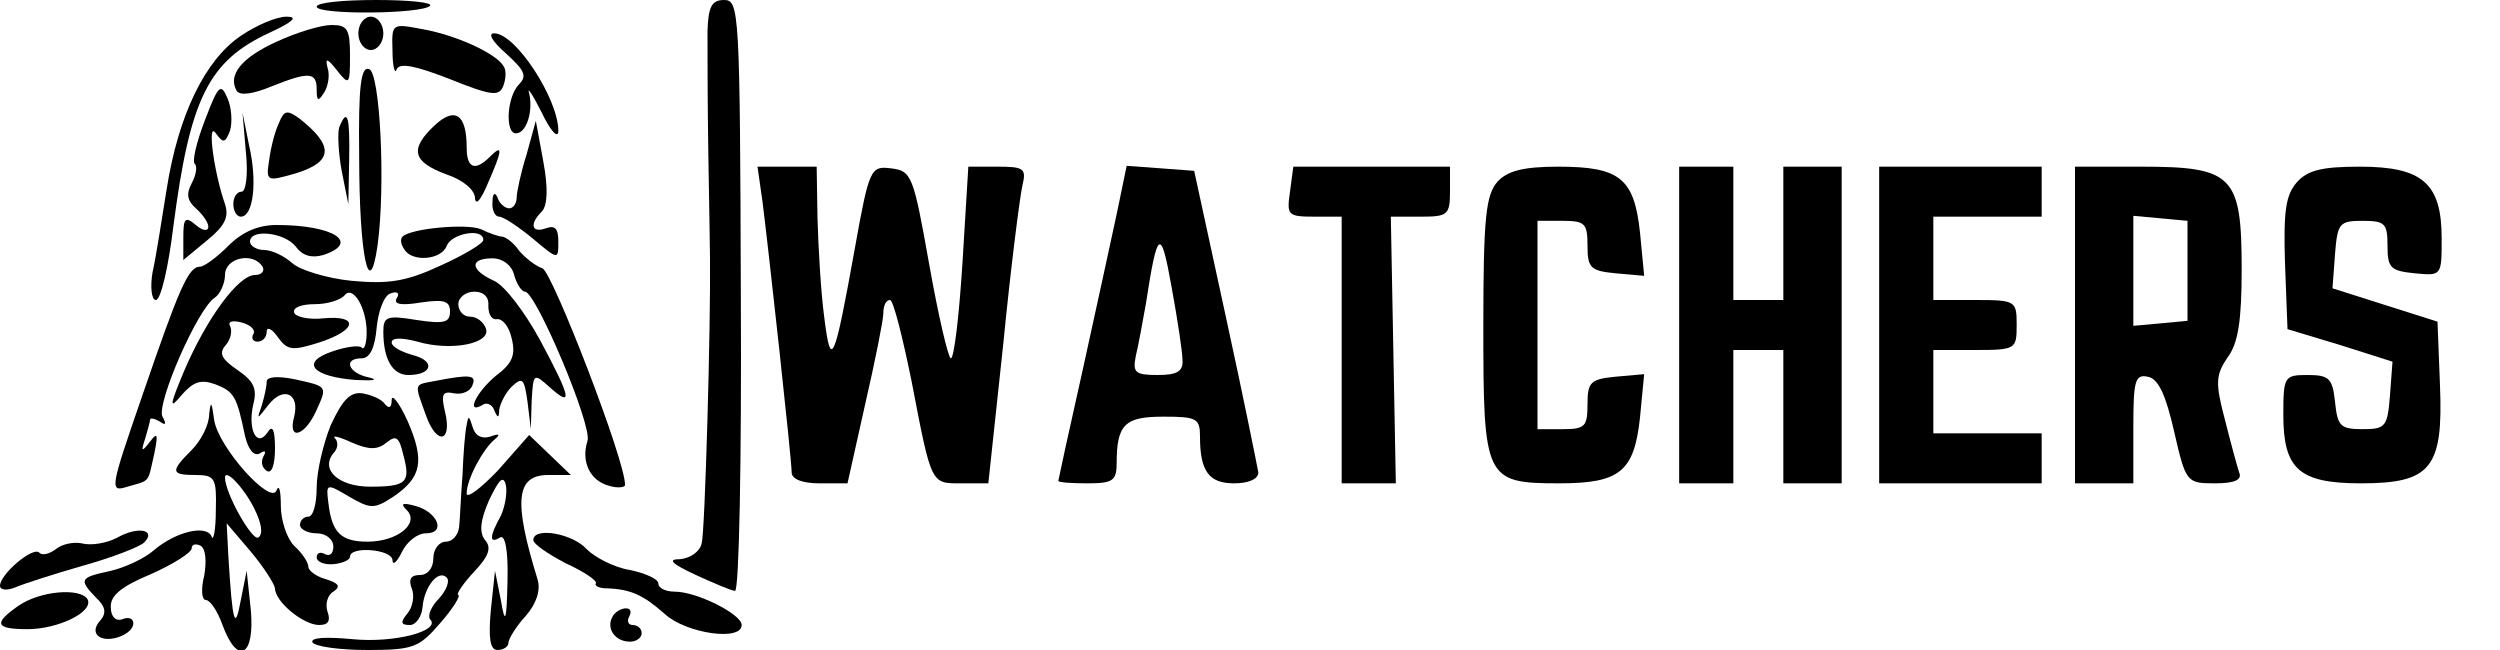
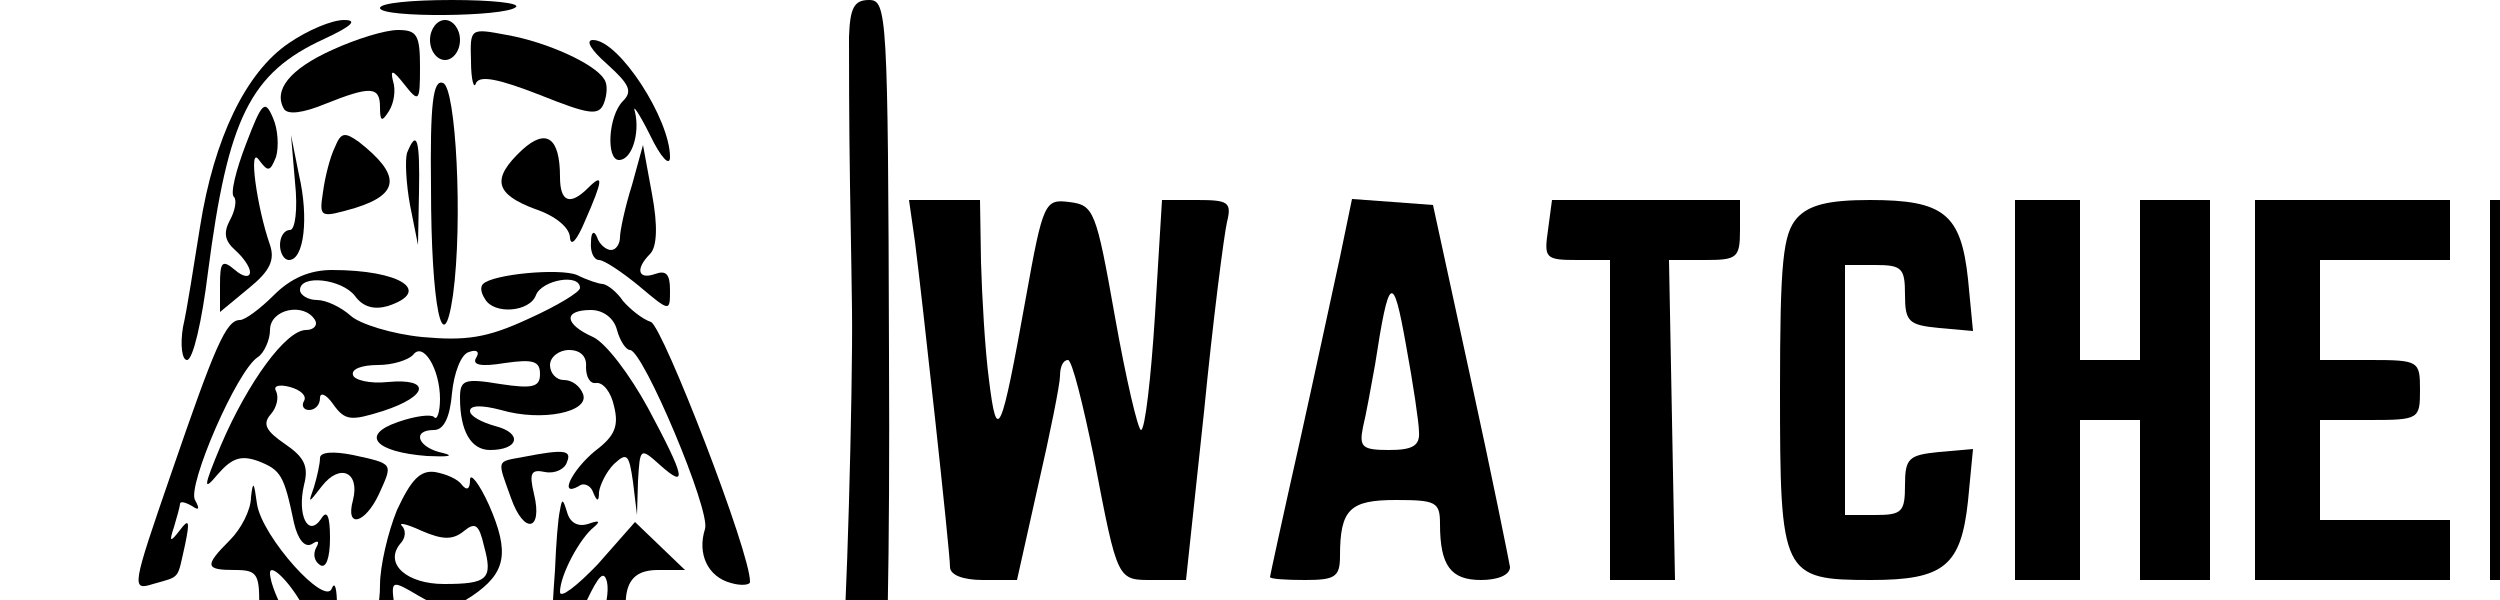
- <svg xmlns="http://www.w3.org/2000/svg" version="1.0" width="300pt" height="78pt" viewBox="0 0 300 78" preserveAspectRatio="xMidYMid meet">
+ <svg xmlns="http://www.w3.org/2000/svg" version="1.0" width="250pt" height="60pt" viewBox="0 0 250 60" preserveAspectRatio="xMidYMid meet">
  <g transform="translate(0,78) scale(0.1,-0.1)" fill="#000000" stroke="none">
    <path d="M380 772 c0 -10 126 -9 136 1 4 4 -25 7 -64 7 -40 0 -72 -3 -72 -8z" />
    <path d="M849 743 c0 -21 0 -87 1 -148 1 -60 2 -117 2 -125 1 -79 -6 -329 -10 -342 -2 -10 -14 -18 -26 -19 -15 0 -11 -5 19 -19 22 -10 43 -19 47 -19 5 -1 8 159 7 354 -1 342 -2 355 -20 355 -15 0 -19 -8 -20 -37z" />
    <path d="M289 737 c-43 -29 -75 -95 -89 -184 -6 -37 -13 -83 -17 -100 -3 -18 -1 -33 4 -33 6 0 15 39 21 88 20 154 42 199 116 233 28 13 34 19 20 19 -12 0 -36 -10 -55 -23z" />
    <path d="M430 740 c0 -11 7 -20 15 -20 8 0 15 9 15 20 0 11 -7 20 -15 20 -8 0 -15 -9 -15 -20z" />
    <path d="M332 730 c-42 -19 -59 -40 -48 -59 4 -6 19 -4 41 5 45 18 55 18 55 -3 0 -15 2 -15 9 -4 5 8 7 21 4 30 -3 12 0 11 11 -3 15 -19 16 -18 16 17 0 32 -3 37 -22 37 -13 0 -42 -9 -66 -20z" />
    <path d="M471 719 c0 -19 3 -29 5 -22 4 8 23 4 64 -12 50 -20 59 -21 64 -8 3 8 4 19 0 24 -9 15 -57 37 -97 44 -37 7 -37 7 -36 -26z" />
    <path d="M607 716 c22 -20 26 -27 16 -37 -15 -15 -17 -59 -4 -59 13 0 21 27 16 48 -3 9 4 -1 15 -23 11 -23 20 -32 20 -22 0 38 -51 117 -77 117 -8 0 -2 -10 14 -24z" />
    <path d="M431 593 c0 -119 12 -177 22 -108 10 73 3 208 -10 212 -10 4 -13 -21 -12 -104z" />
    <path d="M246 636 c-10 -26 -16 -50 -12 -53 3 -3 1 -14 -4 -23 -7 -13 -5 -21 5 -30 8 -7 15 -17 15 -22 0 -6 -7 -5 -15 2 -13 11 -15 8 -15 -15 l0 -27 29 24 c21 17 26 28 21 43 -13 37 -22 101 -11 85 9 -12 11 -12 17 3 3 10 2 28 -3 39 -8 19 -11 16 -27 -26z" />
    <path d="M335 633 c-5 -10 -10 -30 -12 -45 -4 -26 -3 -26 32 -16 45 14 46 33 4 66 -14 10 -18 10 -24 -5z" />
    <path d="M522 630 c-31 -29 -27 -44 13 -59 21 -7 35 -19 35 -29 1 -9 7 -2 15 17 18 41 19 49 3 33 -18 -18 -28 -14 -28 11 0 40 -14 49 -38 27z" />
    <path d="M295 598 c3 -28 0 -48 -5 -48 -6 0 -10 -7 -10 -15 0 -8 4 -15 9 -15 15 0 20 42 10 85 l-8 40 4 -47z" />
    <path d="M407 627 c-2 -7 -1 -30 3 -52 l8 -40 1 53 c1 52 -2 64 -12 39z" />
    <path d="M632 595 c-7 -22 -12 -46 -12 -52 0 -7 -4 -13 -9 -13 -5 0 -12 6 -14 13 -3 7 -6 5 -6 -5 -1 -10 3 -18 8 -18 5 0 23 -12 40 -26 31 -26 31 -26 31 -4 0 16 -4 20 -15 16 -17 -6 -20 5 -5 20 7 7 8 28 2 60 l-9 49 -11 -40z" />
    <path d="M915 538 c7 -55 35 -309 35 -325 0 -8 13 -13 33 -13 l34 0 21 94 c12 52 22 102 22 110 0 9 3 16 8 16 4 0 15 -44 26 -98 24 -125 23 -122 60 -122 l32 0 18 168 c9 92 20 177 23 190 5 20 1 22 -30 22 l-35 0 -7 -115 c-4 -63 -10 -115 -14 -115 -3 0 -15 51 -26 113 -19 107 -21 112 -46 115 -24 3 -26 0 -43 -95 -25 -139 -29 -148 -37 -83 -4 30 -7 83 -8 118 l-1 62 -36 0 -35 0 6 -42z" />
    <path d="M1340 523 c-7 -32 -25 -116 -41 -188 -16 -71 -29 -131 -29 -132 0 -2 16 -3 35 -3 30 0 35 3 35 24 0 47 10 56 56 56 40 0 44 -2 44 -24 0 -42 11 -56 41 -56 17 0 29 5 29 13 -1 6 -18 91 -39 187 l-38 175 -40 3 -41 3 -12 -58z m79 -175 c1 -14 -7 -18 -30 -18 -27 0 -30 3 -26 23 3 12 8 40 12 62 14 91 18 93 31 20 7 -38 13 -78 13 -87z" />
    <path d="M1548 550 c-4 -28 -3 -30 29 -30 l33 0 0 -160 0 -160 33 0 32 0 -3 160 -3 160 36 0 c32 0 35 2 35 30 l0 30 -94 0 -94 0 -4 -30z" />
    <path d="M1797 562 c-14 -16 -17 -43 -17 -174 0 -183 2 -188 91 -188 73 0 90 14 97 79 l5 52 -34 -3 c-30 -3 -34 -6 -34 -33 0 -27 -3 -30 -30 -30 l-30 0 0 125 0 125 30 0 c27 0 30 -3 30 -30 0 -27 4 -30 34 -33 l34 -3 -5 52 c-7 65 -24 79 -98 79 -42 0 -61 -5 -73 -18z" />
    <path d="M2015 390 l0 -190 33 0 32 0 0 80 0 80 30 0 30 0 0 -80 0 -80 35 0 35 0 0 190 0 190 -35 0 -35 0 0 -80 0 -80 -30 0 -30 0 0 80 0 80 -32 0 -33 0 0 -190z" />
    <path d="M2255 390 l0 -190 98 0 97 0 0 30 0 30 -65 0 -65 0 0 50 0 50 50 0 c49 0 50 1 50 30 0 29 -1 30 -50 30 l-50 0 0 50 0 50 65 0 65 0 0 30 0 30 -97 0 -98 0 0 -190z" />
    <path d="M2490 390 l0 -190 35 0 35 0 0 66 c0 57 2 65 17 62 13 -2 22 -22 32 -66 14 -61 15 -62 49 -62 23 0 33 4 29 13 -2 6 -10 35 -17 63 -12 45 -11 54 3 75 13 17 17 45 17 106 0 112 -10 123 -120 123 l-80 0 0 -190z m135 65 l0 -60 -32 -3 -33 -3 0 66 0 66 33 -3 32 -3 0 -60z" />
    <path d="M2756 561 c-13 -15 -16 -34 -14 -97 l3 -79 63 -19 63 -20 -3 -40 c-3 -38 -5 -41 -33 -41 -27 0 -30 4 -33 33 -3 28 -7 32 -33 32 -28 0 -29 -2 -29 -48 0 -65 19 -82 93 -82 84 0 99 18 95 117 l-3 77 -63 20 -63 20 3 41 c3 37 5 40 33 40 27 0 30 -3 30 -30 0 -27 4 -30 33 -33 32 -3 32 -3 32 42 0 66 -23 86 -98 86 -45 0 -63 -4 -76 -19z" />
    <path d="M274 485 c-14 -14 -29 -25 -34 -25 -14 0 -25 -26 -69 -154 -39 -113 -40 -117 -18 -110 28 8 24 4 32 39 5 24 4 27 -5 15 -10 -13 -11 -12 -6 3 3 10 6 21 6 23 0 3 5 2 12 -2 7 -5 8 -3 3 6 -8 14 42 130 63 143 6 4 12 17 12 27 0 21 34 28 45 10 3 -5 -1 -10 -9 -10 -20 0 -58 -52 -85 -115 -18 -43 -18 -47 -3 -29 14 16 23 19 40 13 23 -9 26 -14 36 -62 4 -17 11 -25 18 -21 6 4 8 3 4 -4 -3 -6 -2 -13 4 -17 6 -4 10 7 10 27 0 22 -3 29 -9 19 -13 -19 -24 4 -17 34 5 19 0 28 -19 41 -19 13 -23 20 -14 30 6 7 8 17 5 23 -3 5 3 7 14 4 11 -3 17 -9 14 -14 -3 -5 0 -9 5 -9 6 0 11 5 11 12 0 6 6 4 13 -6 12 -17 18 -17 50 -7 46 15 48 33 5 29 -18 -2 -34 2 -35 7 -2 6 9 10 25 10 15 0 30 5 35 10 10 14 27 -14 27 -44 0 -13 -3 -22 -6 -18 -3 3 -19 1 -36 -5 -38 -13 -23 -30 29 -34 21 -1 28 0 16 3 -25 5 -32 23 -9 23 10 0 16 13 18 37 2 20 9 39 17 41 8 3 11 0 7 -6 -4 -7 5 -9 29 -5 28 4 35 2 35 -11 0 -13 -7 -15 -40 -10 -36 6 -40 4 -40 -14 0 -33 11 -52 30 -52 29 0 33 17 5 24 -14 4 -25 10 -25 15 0 6 12 6 31 1 41 -12 89 -2 82 16 -3 8 -11 14 -19 14 -8 0 -14 7 -14 15 0 8 9 15 19 15 12 0 18 -7 17 -17 0 -10 4 -17 10 -16 7 1 15 -9 18 -23 5 -20 1 -30 -19 -45 -23 -19 -37 -47 -16 -35 5 4 12 0 14 -6 4 -10 6 -10 6 0 1 7 7 20 15 28 13 12 15 10 19 -18 l4 -33 1 34 c2 33 2 34 22 16 28 -25 25 -12 -12 57 -18 33 -42 65 -55 71 -29 13 -30 27 -2 27 12 0 23 -8 26 -20 3 -11 9 -20 13 -20 13 0 81 -161 75 -179 -8 -25 3 -48 26 -54 10 -3 19 -2 19 1 1 28 -87 255 -99 260 -9 3 -21 13 -28 21 -6 9 -15 16 -20 17 -4 0 -16 4 -26 9 -17 7 -84 1 -94 -9 -3 -3 -2 -9 2 -15 9 -16 45 -13 51 4 6 15 44 22 44 7 0 -4 -23 -18 -52 -31 -41 -19 -62 -22 -106 -18 -30 3 -62 13 -71 21 -10 9 -25 16 -34 16 -9 0 -17 5 -17 10 0 16 42 11 55 -6 8 -11 19 -14 33 -10 45 15 12 36 -56 36 -22 0 -41 -8 -58 -25z" />
    <path d="M320 322 c0 -6 -3 -19 -6 -29 -6 -17 -6 -17 8 1 18 23 38 14 31 -14 -8 -29 12 -24 26 6 14 31 15 30 -26 39 -20 4 -33 3 -33 -3z" />
    <path d="M523 323 c-27 -5 -26 -2 -12 -41 13 -37 32 -33 23 4 -5 21 -3 25 11 22 10 -2 20 3 22 10 5 12 -3 13 -44 5z" />
    <path d="M397 270 c-9 -22 -17 -56 -17 -75 0 -19 -4 -35 -10 -35 -5 0 -10 -4 -10 -10 0 -5 9 -10 20 -10 11 0 20 -7 20 -16 0 -8 -4 -12 -10 -9 -5 3 -10 2 -10 -4 0 -5 9 -9 20 -8 11 1 20 5 20 9 0 13 50 9 51 -4 0 -7 5 -3 11 9 6 13 19 23 29 23 25 0 14 26 -13 33 -15 4 -18 3 -10 -5 16 -16 -11 -38 -47 -38 -32 0 -43 11 -47 47 -3 23 -2 23 25 7 26 -15 30 -15 53 0 34 23 38 43 17 91 -10 22 -19 33 -19 25 0 -9 -3 -11 -8 -5 -4 6 -16 11 -27 13 -15 2 -24 -8 -38 -38z m67 -21 c11 9 15 7 20 -15 9 -33 4 -38 -40 -38 -37 0 -60 20 -44 40 6 6 6 14 2 18 -4 4 5 2 20 -5 21 -9 31 -9 42 0z" />
    <path d="M251 283 c0 -13 -10 -32 -21 -43 -26 -26 -25 -30 5 -30 23 0 25 -4 24 -42 0 -24 -3 -38 -5 -32 -6 15 -43 6 -69 -16 -11 -10 -35 -21 -52 -25 -37 -8 -39 -10 -18 -32 12 -11 13 -19 5 -28 -7 -8 -7 -15 -1 -19 12 -8 41 3 41 16 0 6 -6 8 -13 5 -8 -3 -14 3 -14 14 -1 14 12 25 48 40 27 12 49 26 49 31 0 5 5 6 11 3 6 -4 7 -19 4 -36 -4 -16 -3 -29 2 -29 5 0 14 -13 20 -30 18 -49 39 -38 34 18 l-5 47 -7 -35 c-7 -38 -10 -29 -15 53 l-2 39 29 -34 c15 -18 28 -38 29 -44 0 -16 34 -44 53 -44 11 0 14 5 10 16 -3 9 0 20 7 24 9 6 7 10 -9 15 -11 3 -21 10 -21 15 0 5 -7 16 -17 25 -9 9 -16 31 -16 48 0 18 -2 26 -5 19 -6 -20 -70 51 -75 84 -3 22 -4 24 -6 7z m54 -113 c9 -18 11 -31 5 -35 -7 -5 -40 53 -40 72 0 11 22 -11 35 -37z" />
    <path d="M560 270 c-2 -8 -4 -35 -5 -60 -2 -25 -3 -53 -4 -62 -1 -10 -8 -18 -16 -18 -8 0 -15 -9 -15 -20 0 -12 -7 -20 -16 -20 -11 0 -14 -5 -10 -16 4 -9 1 -23 -5 -30 -9 -11 -8 -14 3 -14 7 0 14 10 15 21 2 25 19 46 29 36 4 -4 0 -15 -9 -25 -10 -10 -14 -21 -11 -25 14 -14 -43 -29 -93 -24 -32 3 -51 2 -48 -4 4 -5 33 -9 66 -9 55 0 62 3 87 32 15 17 25 33 22 34 -3 1 6 14 19 28 18 19 21 29 13 38 -7 9 -6 23 5 48 12 25 17 30 20 18 2 -9 -1 -26 -6 -37 -14 -25 -14 -34 -1 -26 6 4 10 -15 9 -52 -1 -50 -3 -53 -8 -23 l-7 35 -5 -47 c-3 -34 -1 -48 8 -48 7 0 13 4 13 8 0 5 9 20 21 33 13 15 18 31 14 44 -29 94 -26 125 13 125 l27 0 -25 24 -25 24 -37 -42 c-21 -22 -38 -35 -38 -28 0 17 20 54 34 65 7 6 5 7 -6 3 -10 -3 -18 1 -21 12 -4 13 -5 14 -7 2z" />
    <path d="M141 135 c-13 -7 -32 -10 -43 -7 -10 2 -24 -1 -31 -7 -8 -6 -17 -8 -20 -4 -8 7 -47 -26 -47 -40 0 -5 8 -6 18 -2 9 4 46 16 81 26 36 10 69 23 74 28 15 15 -7 20 -32 6z" />
    <path d="M640 132 c0 -5 18 -17 39 -28 22 -10 38 -21 36 -24 -2 -3 4 -6 13 -6 29 -1 44 -8 70 -31 25 -23 92 -33 92 -13 0 13 -54 40 -80 40 -11 0 -20 4 -20 10 0 5 -15 12 -34 16 -19 3 -42 15 -52 25 -17 19 -64 27 -64 11z" />
    <path d="M22 53 c-30 -21 -28 -28 11 -28 37 0 80 21 72 36 -9 14 -57 10 -83 -8z" />
    <path d="M735 40 c-8 -14 3 -30 21 -30 8 0 14 5 14 10 0 6 -5 10 -11 10 -5 0 -7 5 -4 10 3 6 2 10 -4 10 -5 0 -13 -4 -16 -10z" />
  </g>
</svg>
